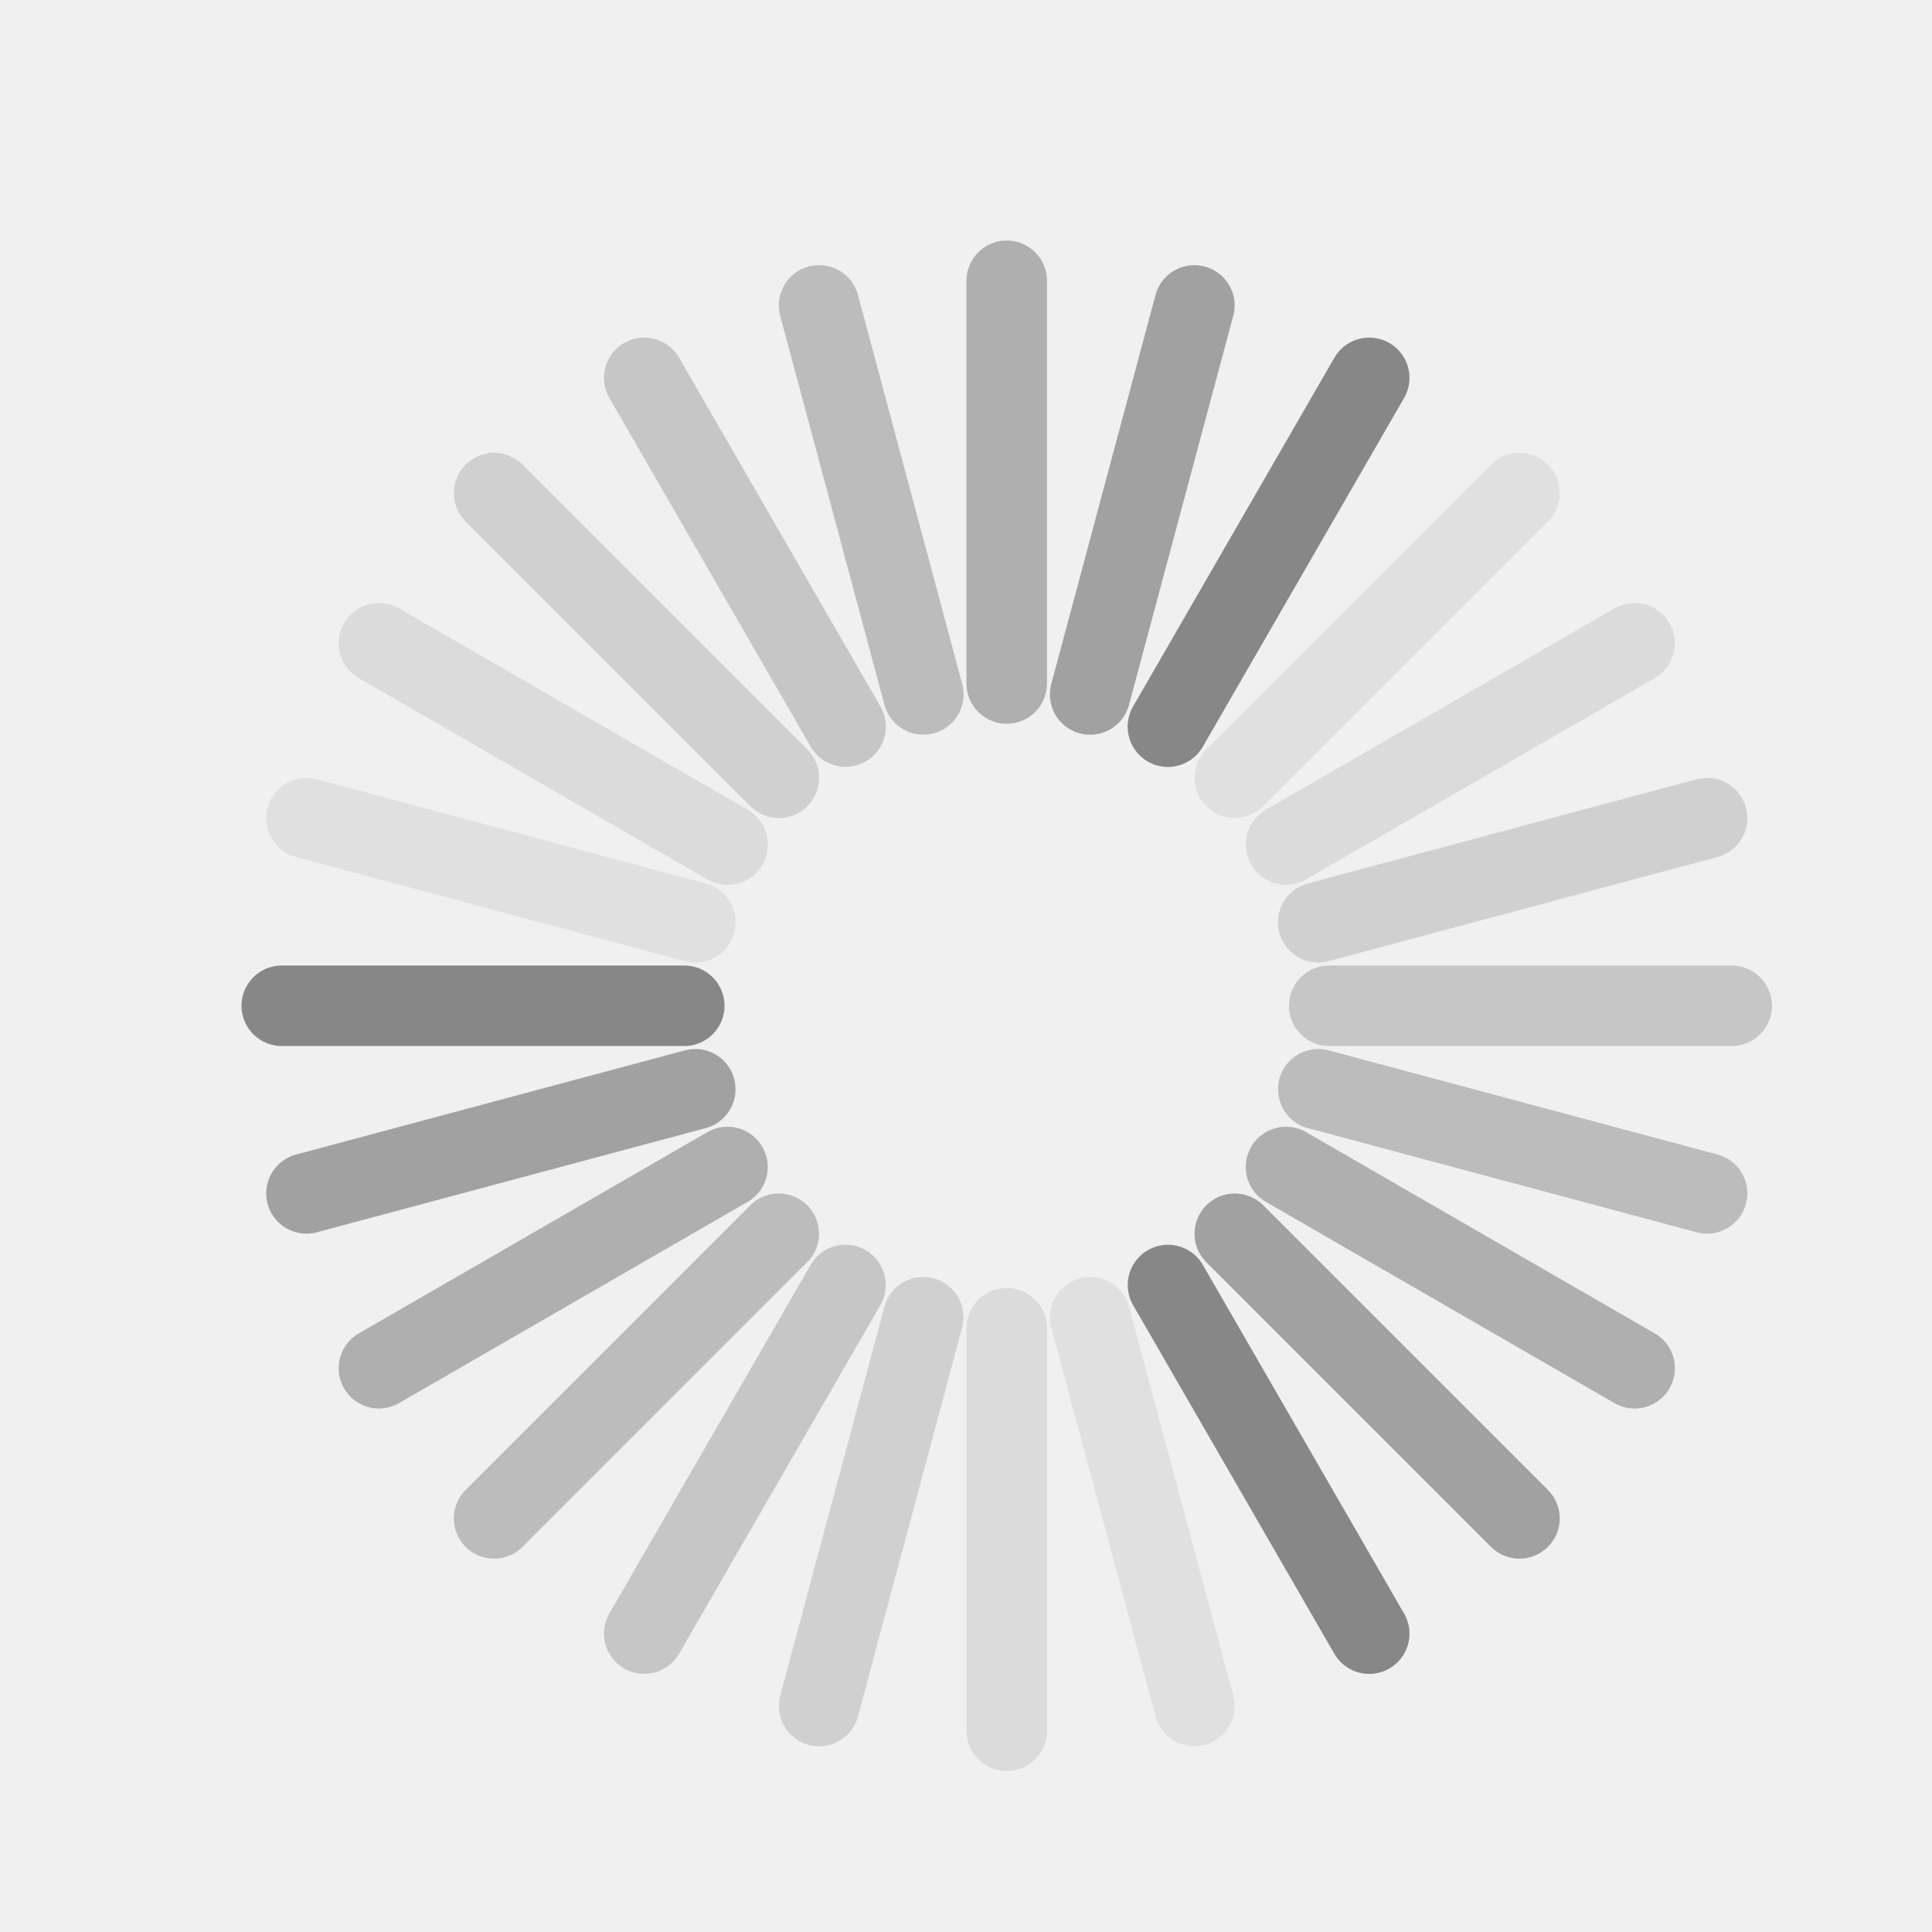
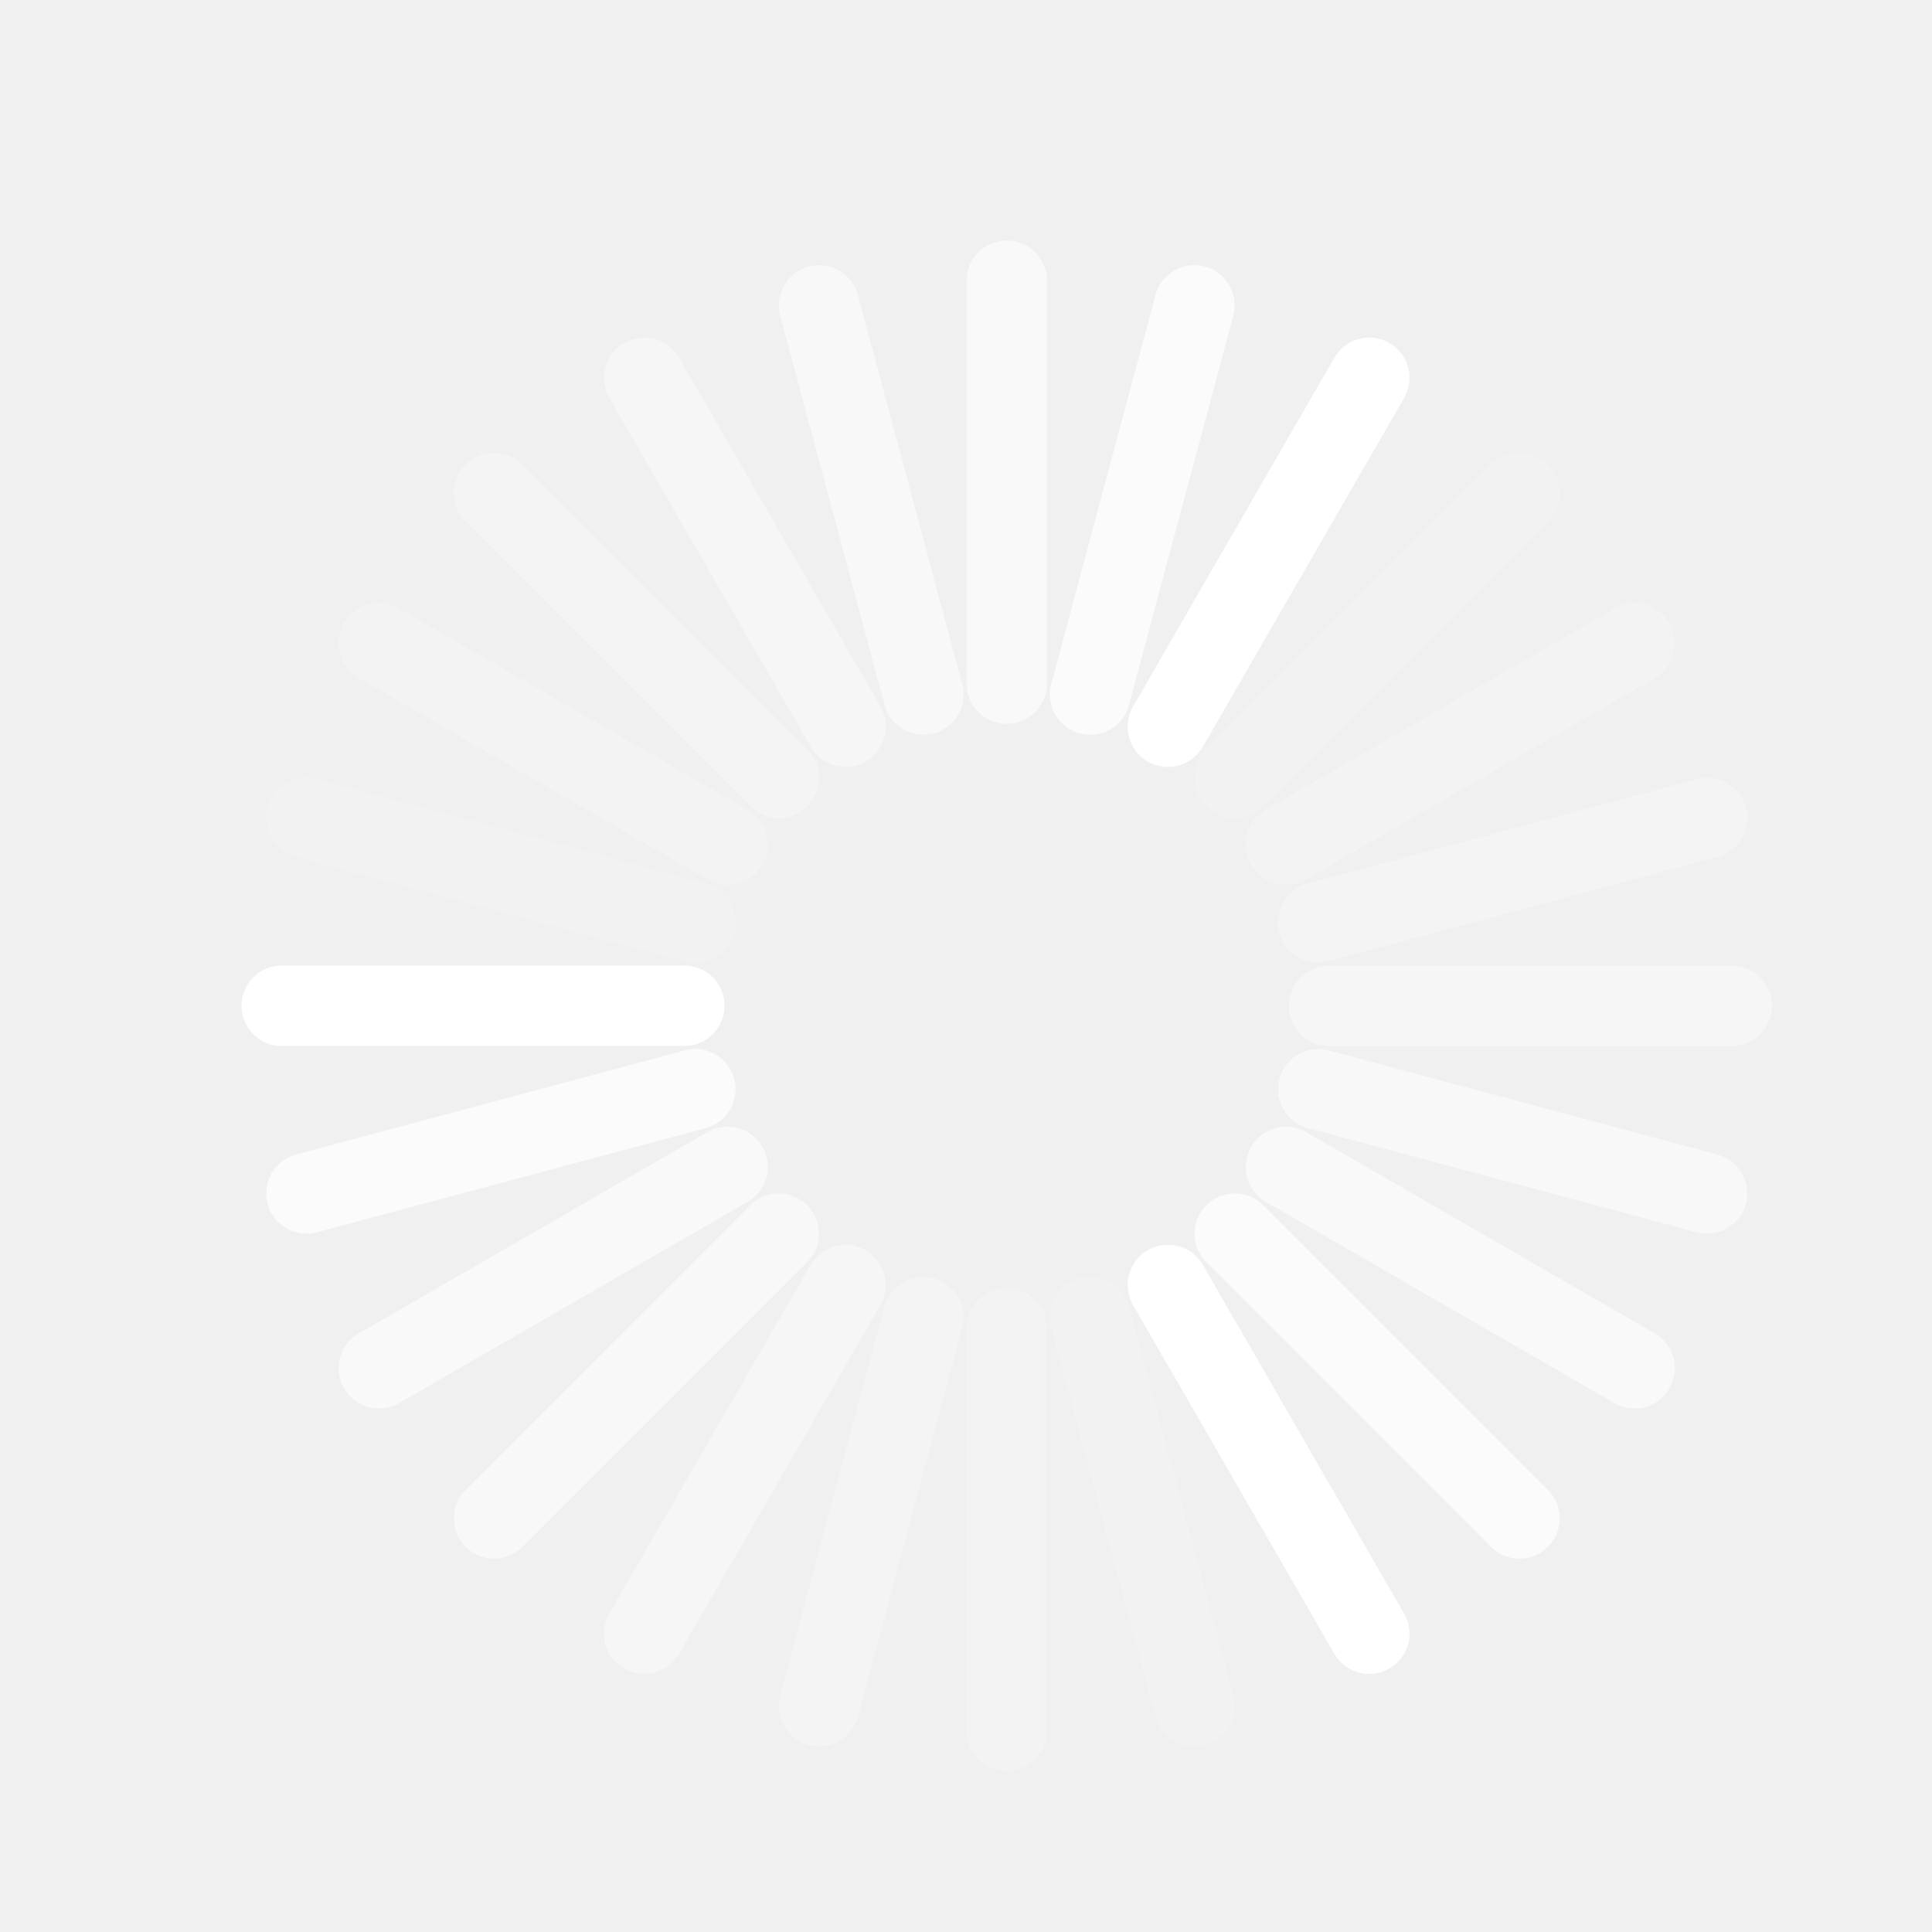
<svg xmlns="http://www.w3.org/2000/svg" version="1.0" width="24" height="24" id="svg3315">
  <defs id="defs3317" />
-   <path d="M 17.009,4.694 14.508,9.027" id="path3281" style="fill:none;stroke:#878787;stroke-width:1px;stroke-linecap:round;stroke-linejoin:miter;stroke-opacity:1" />
-   <path d="M 14.837,3.794 13.542,8.627" id="path2631" style="opacity:0.75;fill:none;stroke:#878787;stroke-width:1px;stroke-linecap:round;stroke-linejoin:miter;stroke-opacity:1" />
-   <path d="m 12.506,3.488 0,5.003" id="path3405" style="opacity:0.6;fill:none;stroke:#878787;stroke-width:1px;stroke-linecap:round;stroke-linejoin:miter;stroke-opacity:1" />
-   <path d="m 10.175,3.794 1.295,4.832" id="path3409" style="opacity:0.5;fill:none;stroke:#878787;stroke-width:1px;stroke-linecap:round;stroke-linejoin:miter;stroke-opacity:1" />
-   <path d="m 8.003,4.694 2.501,4.332" id="path3417" style="opacity:0.4;fill:none;stroke:#878787;stroke-width:1px;stroke-linecap:round;stroke-linejoin:miter;stroke-opacity:1" />
-   <path d="m 6.138,6.125 3.537,3.537" id="path3421" style="opacity:0.3;fill:none;stroke:#878787;stroke-width:1px;stroke-linecap:round;stroke-linejoin:miter;stroke-opacity:1" />
-   <path d="M 4.707,7.991 9.039,10.492" id="path3425" style="opacity:0.2;fill:none;stroke:#878787;stroke-width:1px;stroke-linecap:round;stroke-linejoin:miter;stroke-opacity:1" />
-   <path d="M 3.807,10.163 8.639,11.458" id="path3429" style="opacity:0.15;fill:none;stroke:#878787;stroke-width:1px;stroke-linecap:round;stroke-linejoin:miter;stroke-opacity:1" />
-   <path d="M 4.707,16.997 9.039,14.496" id="path3437" style="opacity:0.05;fill:none;stroke:#878787;stroke-width:1px;stroke-linecap:round;stroke-linejoin:miter;stroke-opacity:1" />
-   <path d="m 8.5,12.494 -5,0" id="path2775" style="fill:none;stroke:#878787;stroke-width:1px;stroke-linecap:round;stroke-linejoin:miter;stroke-opacity:1" />
-   <path d="M 8.637,13.531 3.807,14.825" id="path2777" style="opacity:0.75;fill:none;stroke:#878787;stroke-width:1px;stroke-linecap:round;stroke-linejoin:miter;stroke-opacity:1" />
-   <path d="M 9.037,14.497 4.707,16.997" id="path2779" style="opacity:0.6;fill:none;stroke:#878787;stroke-width:1px;stroke-linecap:round;stroke-linejoin:miter;stroke-opacity:1" />
-   <path d="M 9.674,15.326 6.138,18.862" id="path2781" style="opacity:0.5;fill:none;stroke:#878787;stroke-width:1px;stroke-linecap:round;stroke-linejoin:miter;stroke-opacity:1" />
-   <path d="M 10.503,15.963 8.003,20.293" id="path2783" style="opacity:0.4;fill:none;stroke:#878787;stroke-width:1px;stroke-linecap:round;stroke-linejoin:miter;stroke-opacity:1" />
-   <path d="m 11.469,16.363 -1.294,4.83" id="path2785" style="opacity:0.3;fill:none;stroke:#878787;stroke-width:1px;stroke-linecap:round;stroke-linejoin:miter;stroke-opacity:1" />
-   <path d="M 12.506,16.5 12.506,21.5" id="path2787" style="opacity:0.2;fill:none;stroke:#878787;stroke-width:1px;stroke-linecap:round;stroke-linejoin:miter;stroke-opacity:1" />
-   <path d="m 13.543,16.363 1.294,4.83" id="path2789" style="opacity:0.15;fill:none;stroke:#878787;stroke-width:1px;stroke-linecap:round;stroke-linejoin:miter;stroke-opacity:1" />
-   <path d="m 15.975,14.497 4.331,2.5" id="path2793" style="opacity:0.05;fill:none;stroke:#878787;stroke-width:1px;stroke-linecap:round;stroke-linejoin:miter;stroke-opacity:1" />
-   <path d="m 14.509,15.963 2.5,4.331" id="path2841" style="fill:none;stroke:#878787;stroke-width:1px;stroke-linecap:round;stroke-linejoin:miter;stroke-opacity:1" />
-   <path d="m 15.339,15.326 3.536,3.536" id="path2843" style="opacity:0.75;fill:none;stroke:#878787;stroke-width:1px;stroke-linecap:round;stroke-linejoin:miter;stroke-opacity:1" />
-   <path d="m 15.975,14.497 4.331,2.5" id="path2845" style="opacity:0.6;fill:none;stroke:#878787;stroke-width:1px;stroke-linecap:round;stroke-linejoin:miter;stroke-opacity:1" />
-   <path d="m 16.376,13.531 4.83,1.294" id="path2847" style="opacity:0.5;fill:none;stroke:#878787;stroke-width:1px;stroke-linecap:round;stroke-linejoin:miter;stroke-opacity:1" />
-   <path d="m 16.512,12.494 5,0" id="path2849" style="opacity:0.4;fill:none;stroke:#878787;stroke-width:1px;stroke-linecap:round;stroke-linejoin:miter;stroke-opacity:1" />
-   <path d="m 16.376,11.457 4.83,-1.294" id="path2851" style="opacity:0.3;fill:none;stroke:#878787;stroke-width:1px;stroke-linecap:round;stroke-linejoin:miter;stroke-opacity:1" />
-   <path d="m 15.975,10.491 4.331,-2.5" id="path2853" style="opacity:0.2;fill:none;stroke:#878787;stroke-width:1px;stroke-linecap:round;stroke-linejoin:miter;stroke-opacity:1" />
-   <path d="M 15.339,9.661 18.875,6.125" id="path2855" style="opacity:0.15;fill:none;stroke:#878787;stroke-width:1px;stroke-linecap:round;stroke-linejoin:miter;stroke-opacity:1" />
-   <path d="m 12.506,8.488 0,-5" id="path2859" style="opacity:0.05;fill:none;stroke:#878787;stroke-width:1px;stroke-linecap:round;stroke-linejoin:miter;stroke-opacity:1" />
+   <path d="M 17.009,4.694 14.508,9.027" id="path3281" style="fill:none;stroke:#ffffff;stroke-width:1px;stroke-linecap:round;stroke-linejoin:miter;stroke-opacity:1" />
+   <path d="M 14.837,3.794 13.542,8.627" id="path2631" style="opacity:0.75;fill:none;stroke:#ffffff;stroke-width:1px;stroke-linecap:round;stroke-linejoin:miter;stroke-opacity:1" />
+   <path d="m 12.506,3.488 0,5.003" id="path3405" style="opacity:0.6;fill:none;stroke:#ffffff;stroke-width:1px;stroke-linecap:round;stroke-linejoin:miter;stroke-opacity:1" />
+   <path d="m 10.175,3.794 1.295,4.832" id="path3409" style="opacity:0.5;fill:none;stroke:#ffffff;stroke-width:1px;stroke-linecap:round;stroke-linejoin:miter;stroke-opacity:1" />
+   <path d="m 8.003,4.694 2.501,4.332" id="path3417" style="opacity:0.4;fill:none;stroke:#ffffff;stroke-width:1px;stroke-linecap:round;stroke-linejoin:miter;stroke-opacity:1" />
+   <path d="m 6.138,6.125 3.537,3.537" id="path3421" style="opacity:0.3;fill:none;stroke:#ffffff;stroke-width:1px;stroke-linecap:round;stroke-linejoin:miter;stroke-opacity:1" />
+   <path d="M 4.707,7.991 9.039,10.492" id="path3425" style="opacity:0.2;fill:none;stroke:#ffffff;stroke-width:1px;stroke-linecap:round;stroke-linejoin:miter;stroke-opacity:1" />
+   <path d="M 3.807,10.163 8.639,11.458" id="path3429" style="opacity:0.15;fill:none;stroke:#ffffff;stroke-width:1px;stroke-linecap:round;stroke-linejoin:miter;stroke-opacity:1" />
+   <path d="M 4.707,16.997 9.039,14.496" id="path3437" style="opacity:0.05;fill:none;stroke:#ffffff;stroke-width:1px;stroke-linecap:round;stroke-linejoin:miter;stroke-opacity:1" />
+   <path d="m 8.5,12.494 -5,0" id="path2775" style="fill:none;stroke:#ffffff;stroke-width:1px;stroke-linecap:round;stroke-linejoin:miter;stroke-opacity:1" />
+   <path d="M 8.637,13.531 3.807,14.825" id="path2777" style="opacity:0.75;fill:none;stroke:#ffffff;stroke-width:1px;stroke-linecap:round;stroke-linejoin:miter;stroke-opacity:1" />
+   <path d="M 9.037,14.497 4.707,16.997" id="path2779" style="opacity:0.6;fill:none;stroke:#ffffff;stroke-width:1px;stroke-linecap:round;stroke-linejoin:miter;stroke-opacity:1" />
+   <path d="M 9.674,15.326 6.138,18.862" id="path2781" style="opacity:0.5;fill:none;stroke:#ffffff;stroke-width:1px;stroke-linecap:round;stroke-linejoin:miter;stroke-opacity:1" />
+   <path d="M 10.503,15.963 8.003,20.293" id="path2783" style="opacity:0.4;fill:none;stroke:#ffffff;stroke-width:1px;stroke-linecap:round;stroke-linejoin:miter;stroke-opacity:1" />
+   <path d="m 11.469,16.363 -1.294,4.83" id="path2785" style="opacity:0.3;fill:none;stroke:#ffffff;stroke-width:1px;stroke-linecap:round;stroke-linejoin:miter;stroke-opacity:1" />
+   <path d="M 12.506,16.5 12.506,21.5" id="path2787" style="opacity:0.2;fill:none;stroke:#ffffff;stroke-width:1px;stroke-linecap:round;stroke-linejoin:miter;stroke-opacity:1" />
+   <path d="m 13.543,16.363 1.294,4.83" id="path2789" style="opacity:0.15;fill:none;stroke:#ffffff;stroke-width:1px;stroke-linecap:round;stroke-linejoin:miter;stroke-opacity:1" />
+   <path d="m 15.975,14.497 4.331,2.5" id="path2793" style="opacity:0.05;fill:none;stroke:#ffffff;stroke-width:1px;stroke-linecap:round;stroke-linejoin:miter;stroke-opacity:1" />
+   <path d="m 14.509,15.963 2.5,4.331" id="path2841" style="fill:none;stroke:#ffffff;stroke-width:1px;stroke-linecap:round;stroke-linejoin:miter;stroke-opacity:1" />
+   <path d="m 15.339,15.326 3.536,3.536" id="path2843" style="opacity:0.75;fill:none;stroke:#ffffff;stroke-width:1px;stroke-linecap:round;stroke-linejoin:miter;stroke-opacity:1" />
+   <path d="m 15.975,14.497 4.331,2.5" id="path2845" style="opacity:0.6;fill:none;stroke:#ffffff;stroke-width:1px;stroke-linecap:round;stroke-linejoin:miter;stroke-opacity:1" />
+   <path d="m 16.376,13.531 4.83,1.294" id="path2847" style="opacity:0.5;fill:none;stroke:#ffffff;stroke-width:1px;stroke-linecap:round;stroke-linejoin:miter;stroke-opacity:1" />
+   <path d="m 16.512,12.494 5,0" id="path2849" style="opacity:0.4;fill:none;stroke:#ffffff;stroke-width:1px;stroke-linecap:round;stroke-linejoin:miter;stroke-opacity:1" />
+   <path d="m 16.376,11.457 4.83,-1.294" id="path2851" style="opacity:0.3;fill:none;stroke:#ffffff;stroke-width:1px;stroke-linecap:round;stroke-linejoin:miter;stroke-opacity:1" />
+   <path d="m 15.975,10.491 4.331,-2.5" id="path2853" style="opacity:0.2;fill:none;stroke:#ffffff;stroke-width:1px;stroke-linecap:round;stroke-linejoin:miter;stroke-opacity:1" />
+   <path d="M 15.339,9.661 18.875,6.125" id="path2855" style="opacity:0.15;fill:none;stroke:#ffffff;stroke-width:1px;stroke-linecap:round;stroke-linejoin:miter;stroke-opacity:1" />
+   <path d="m 12.506,8.488 0,-5" id="path2859" style="opacity:0.05;fill:none;stroke:#ffffff;stroke-width:1px;stroke-linecap:round;stroke-linejoin:miter;stroke-opacity:1" />
</svg>
